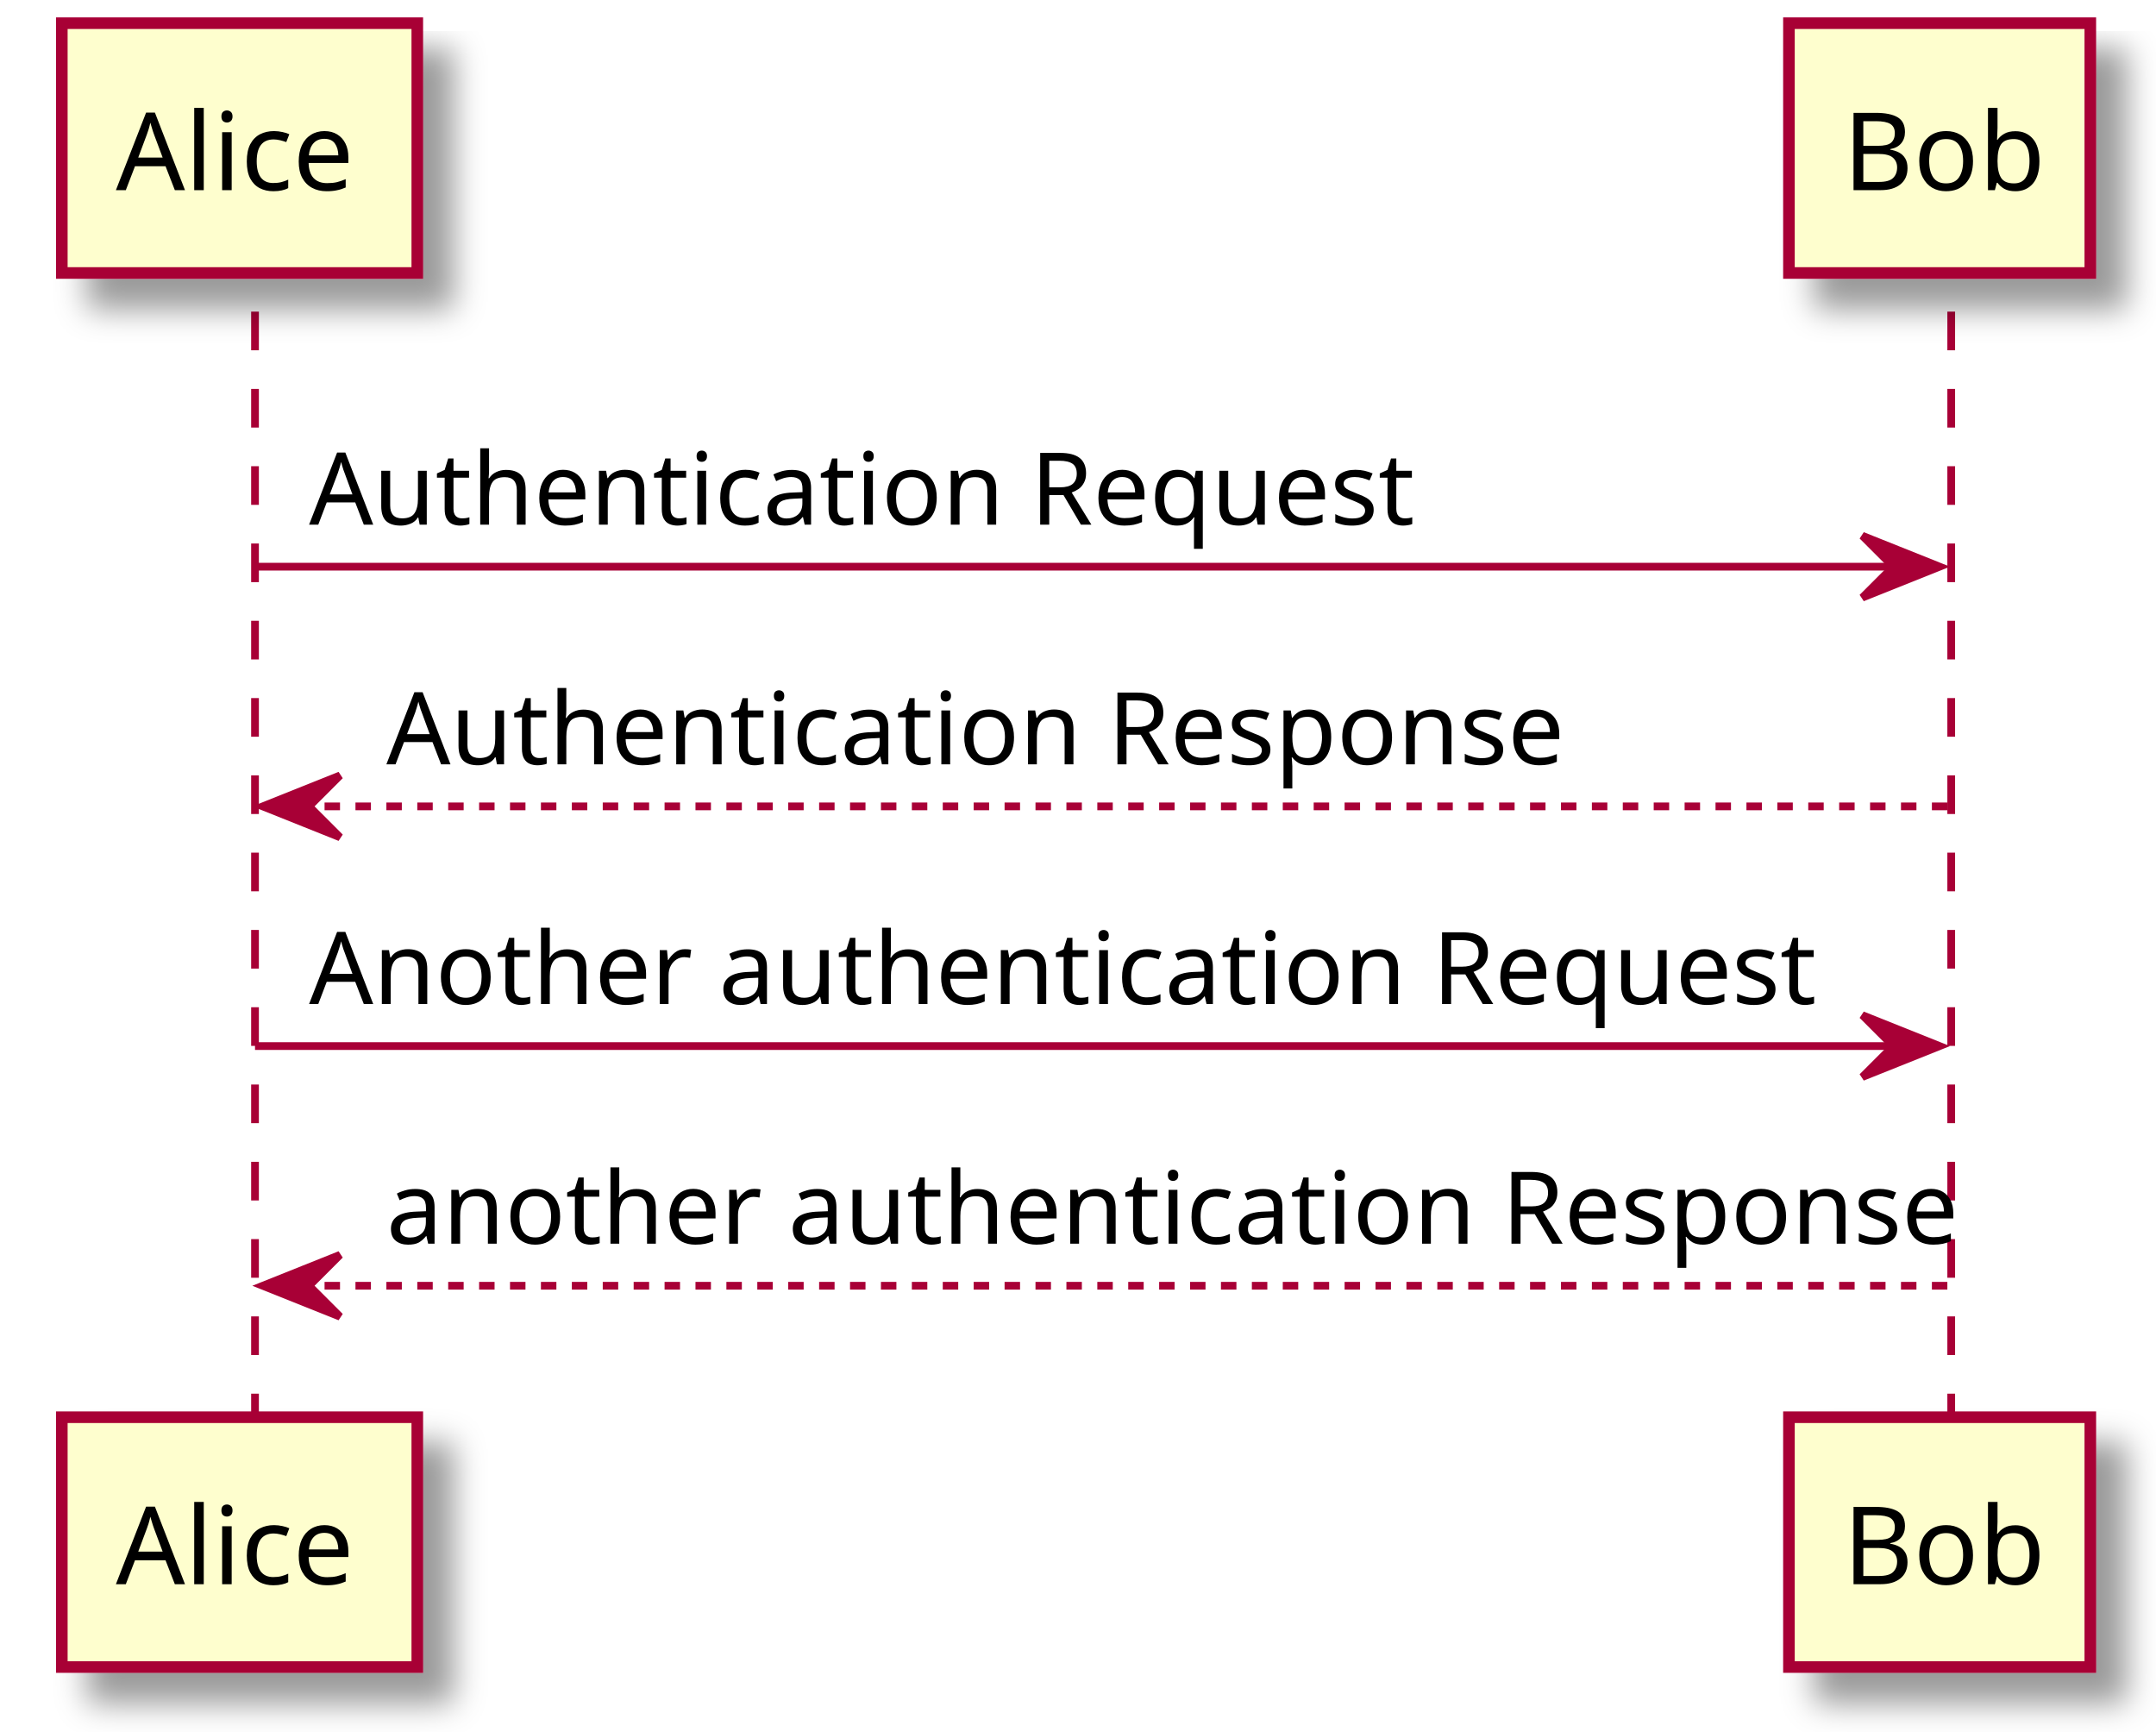
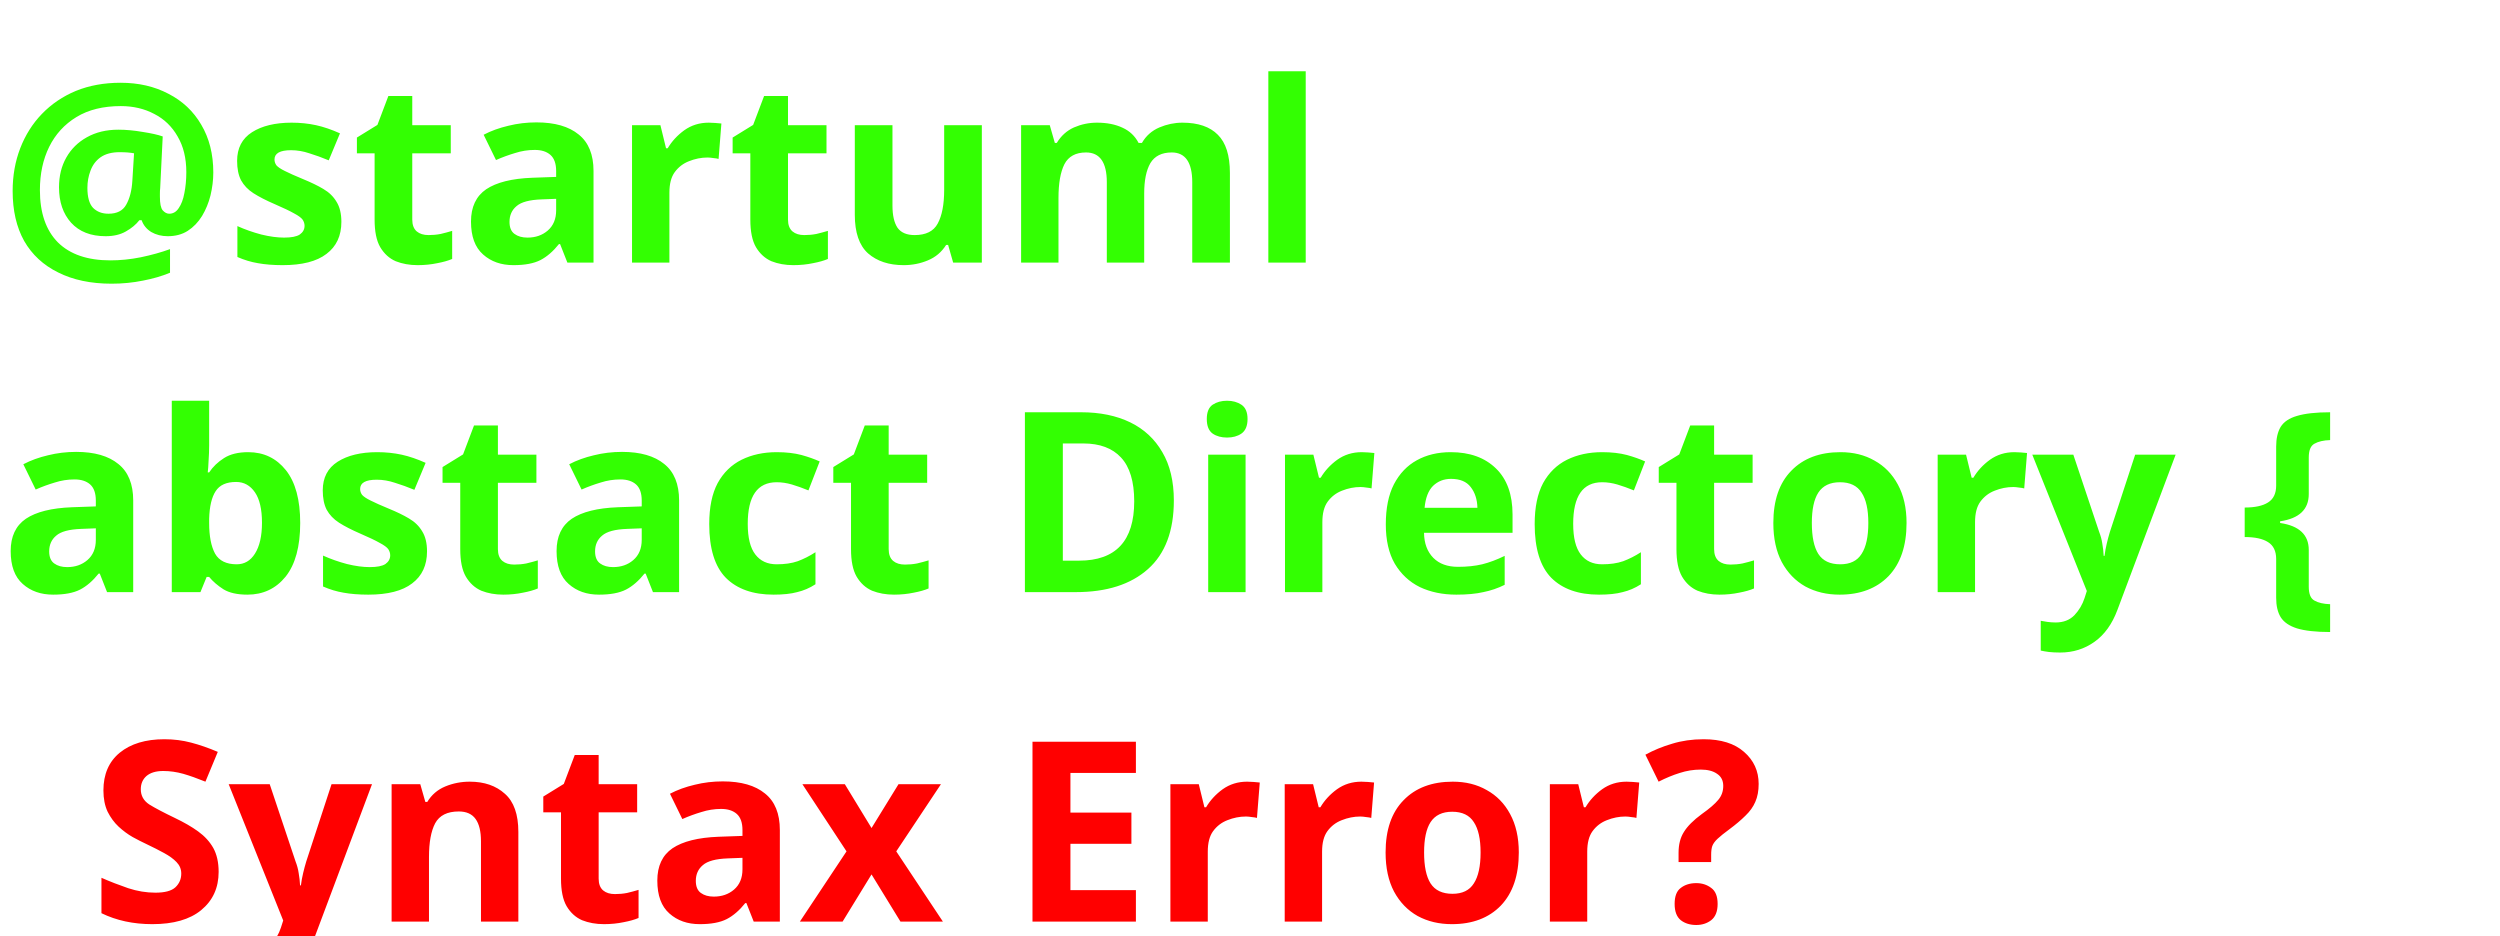
- <svg xmlns="http://www.w3.org/2000/svg" height="224pt" style="width:279px;height:224px;" version="1.1" viewBox="0 0 279 224" width="279pt">
-   <defs>
-     <filter height="300%" id="f1" width="300%" x="-1" y="-1">
-       <feGaussianBlur result="blurOut" stdDeviation="2.0" />
-       <feColorMatrix in="blurOut" result="blurOut2" type="matrix" values="0 0 0 0 0 0 0 0 0 0 0 0 0 0 0 0 0 0 .4 0" />
-       <feOffset dx="4.0" dy="4.0" in="blurOut2" result="blurOut3" />
-       <feBlend in="SourceGraphic" in2="blurOut3" mode="normal" />
-     </filter>
-   </defs>
+ <svg xmlns="http://www.w3.org/2000/svg" height="52pt" style="width:139px;height:52px;background:#000000;" version="1.1" viewBox="0 0 139 52" width="139pt">
+   <defs />
  <g>
-     <line style="stroke: #A80036; stroke-width: 1.0; stroke-dasharray: 5.0,5.0;" x1="33" x2="33" y1="40.32" y2="184.367" />
-     <line style="stroke: #A80036; stroke-width: 1.0; stroke-dasharray: 5.0,5.0;" x1="252.5" x2="252.5" y1="40.32" y2="184.367" />
-     <rect fill="#FEFECE" filter="url(#f1)" height="32.32" style="stroke: #A80036; stroke-width: 1.5;" width="46" x="8" y="3" />
-     <text fill="#000000" font-family="sans-serif" font-size="14" lengthAdjust="spacingAndGlyphs" textLength="32" x="15" y="24.602">Alice</text>
-     <rect fill="#FEFECE" filter="url(#f1)" height="32.32" style="stroke: #A80036; stroke-width: 1.5;" width="46" x="8" y="183.367" />
-     <text fill="#000000" font-family="sans-serif" font-size="14" lengthAdjust="spacingAndGlyphs" textLength="32" x="15" y="204.969">Alice</text>
-     <rect fill="#FEFECE" filter="url(#f1)" height="32.32" style="stroke: #A80036; stroke-width: 1.5;" width="39" x="231.5" y="3" />
-     <text fill="#000000" font-family="sans-serif" font-size="14" lengthAdjust="spacingAndGlyphs" textLength="25" x="238.5" y="24.602">Bob</text>
-     <rect fill="#FEFECE" filter="url(#f1)" height="32.32" style="stroke: #A80036; stroke-width: 1.5;" width="39" x="231.5" y="183.367" />
-     <text fill="#000000" font-family="sans-serif" font-size="14" lengthAdjust="spacingAndGlyphs" textLength="25" x="238.5" y="204.969">Bob</text>
-     <polygon fill="#A80036" points="241,69.32,251,73.32,241,77.32,245,73.32" style="stroke: #A80036; stroke-width: 1.0;" />
-     <line style="stroke: #A80036; stroke-width: 1.0;" x1="33" x2="247" y1="73.32" y2="73.32" />
-     <text fill="#000000" font-family="sans-serif" font-size="13" lengthAdjust="spacingAndGlyphs" textLength="137" x="40" y="67.879">Authentication Request</text>
-     <polygon fill="#A80036" points="44,100.332,34,104.332,44,108.332,40,104.332" style="stroke: #A80036; stroke-width: 1.0;" />
-     <line style="stroke: #A80036; stroke-width: 1.0; stroke-dasharray: 2.0,2.0;" x1="38" x2="252" y1="104.332" y2="104.332" />
-     <text fill="#000000" font-family="sans-serif" font-size="13" lengthAdjust="spacingAndGlyphs" textLength="147" x="50" y="98.891">Authentication Response</text>
-     <polygon fill="#A80036" points="241,131.344,251,135.344,241,139.344,245,135.344" style="stroke: #A80036; stroke-width: 1.0;" />
-     <line style="stroke: #A80036; stroke-width: 1.0;" x1="33" x2="247" y1="135.344" y2="135.344" />
-     <text fill="#000000" font-family="sans-serif" font-size="13" lengthAdjust="spacingAndGlyphs" textLength="187" x="40" y="129.902">Another authentication Request</text>
-     <polygon fill="#A80036" points="44,162.356,34,166.356,44,170.356,40,166.356" style="stroke: #A80036; stroke-width: 1.0;" />
-     <line style="stroke: #A80036; stroke-width: 1.0; stroke-dasharray: 2.0,2.0;" x1="38" x2="252" y1="166.356" y2="166.356" />
-     <text fill="#000000" font-family="sans-serif" font-size="13" lengthAdjust="spacingAndGlyphs" textLength="196" x="50" y="160.914">another authentication Response</text>
+     <text fill="#33FF02" font-family="sans-serif" font-size="14" font-weight="bold" lengthAdjust="spacingAndGlyphs" textLength="75" x="0" y="14.602">@startuml</text>
+     <text fill="#33FF02" font-family="sans-serif" font-size="14" font-weight="bold" lengthAdjust="spacingAndGlyphs" textLength="138" x="0" y="32.922">abstact Directory {</text>
+     <text fill="#33FF02" font-family="sans-serif" font-size="14" font-weight="bold" lengthAdjust="spacingAndGlyphs" textLength="0" x="5" y="51.242" />
+     <text fill="#FF0000" font-family="sans-serif" font-size="14" font-weight="bold" lengthAdjust="spacingAndGlyphs" textLength="97" x="5" y="51.242">Syntax Error?</text>
  </g>
</svg>
